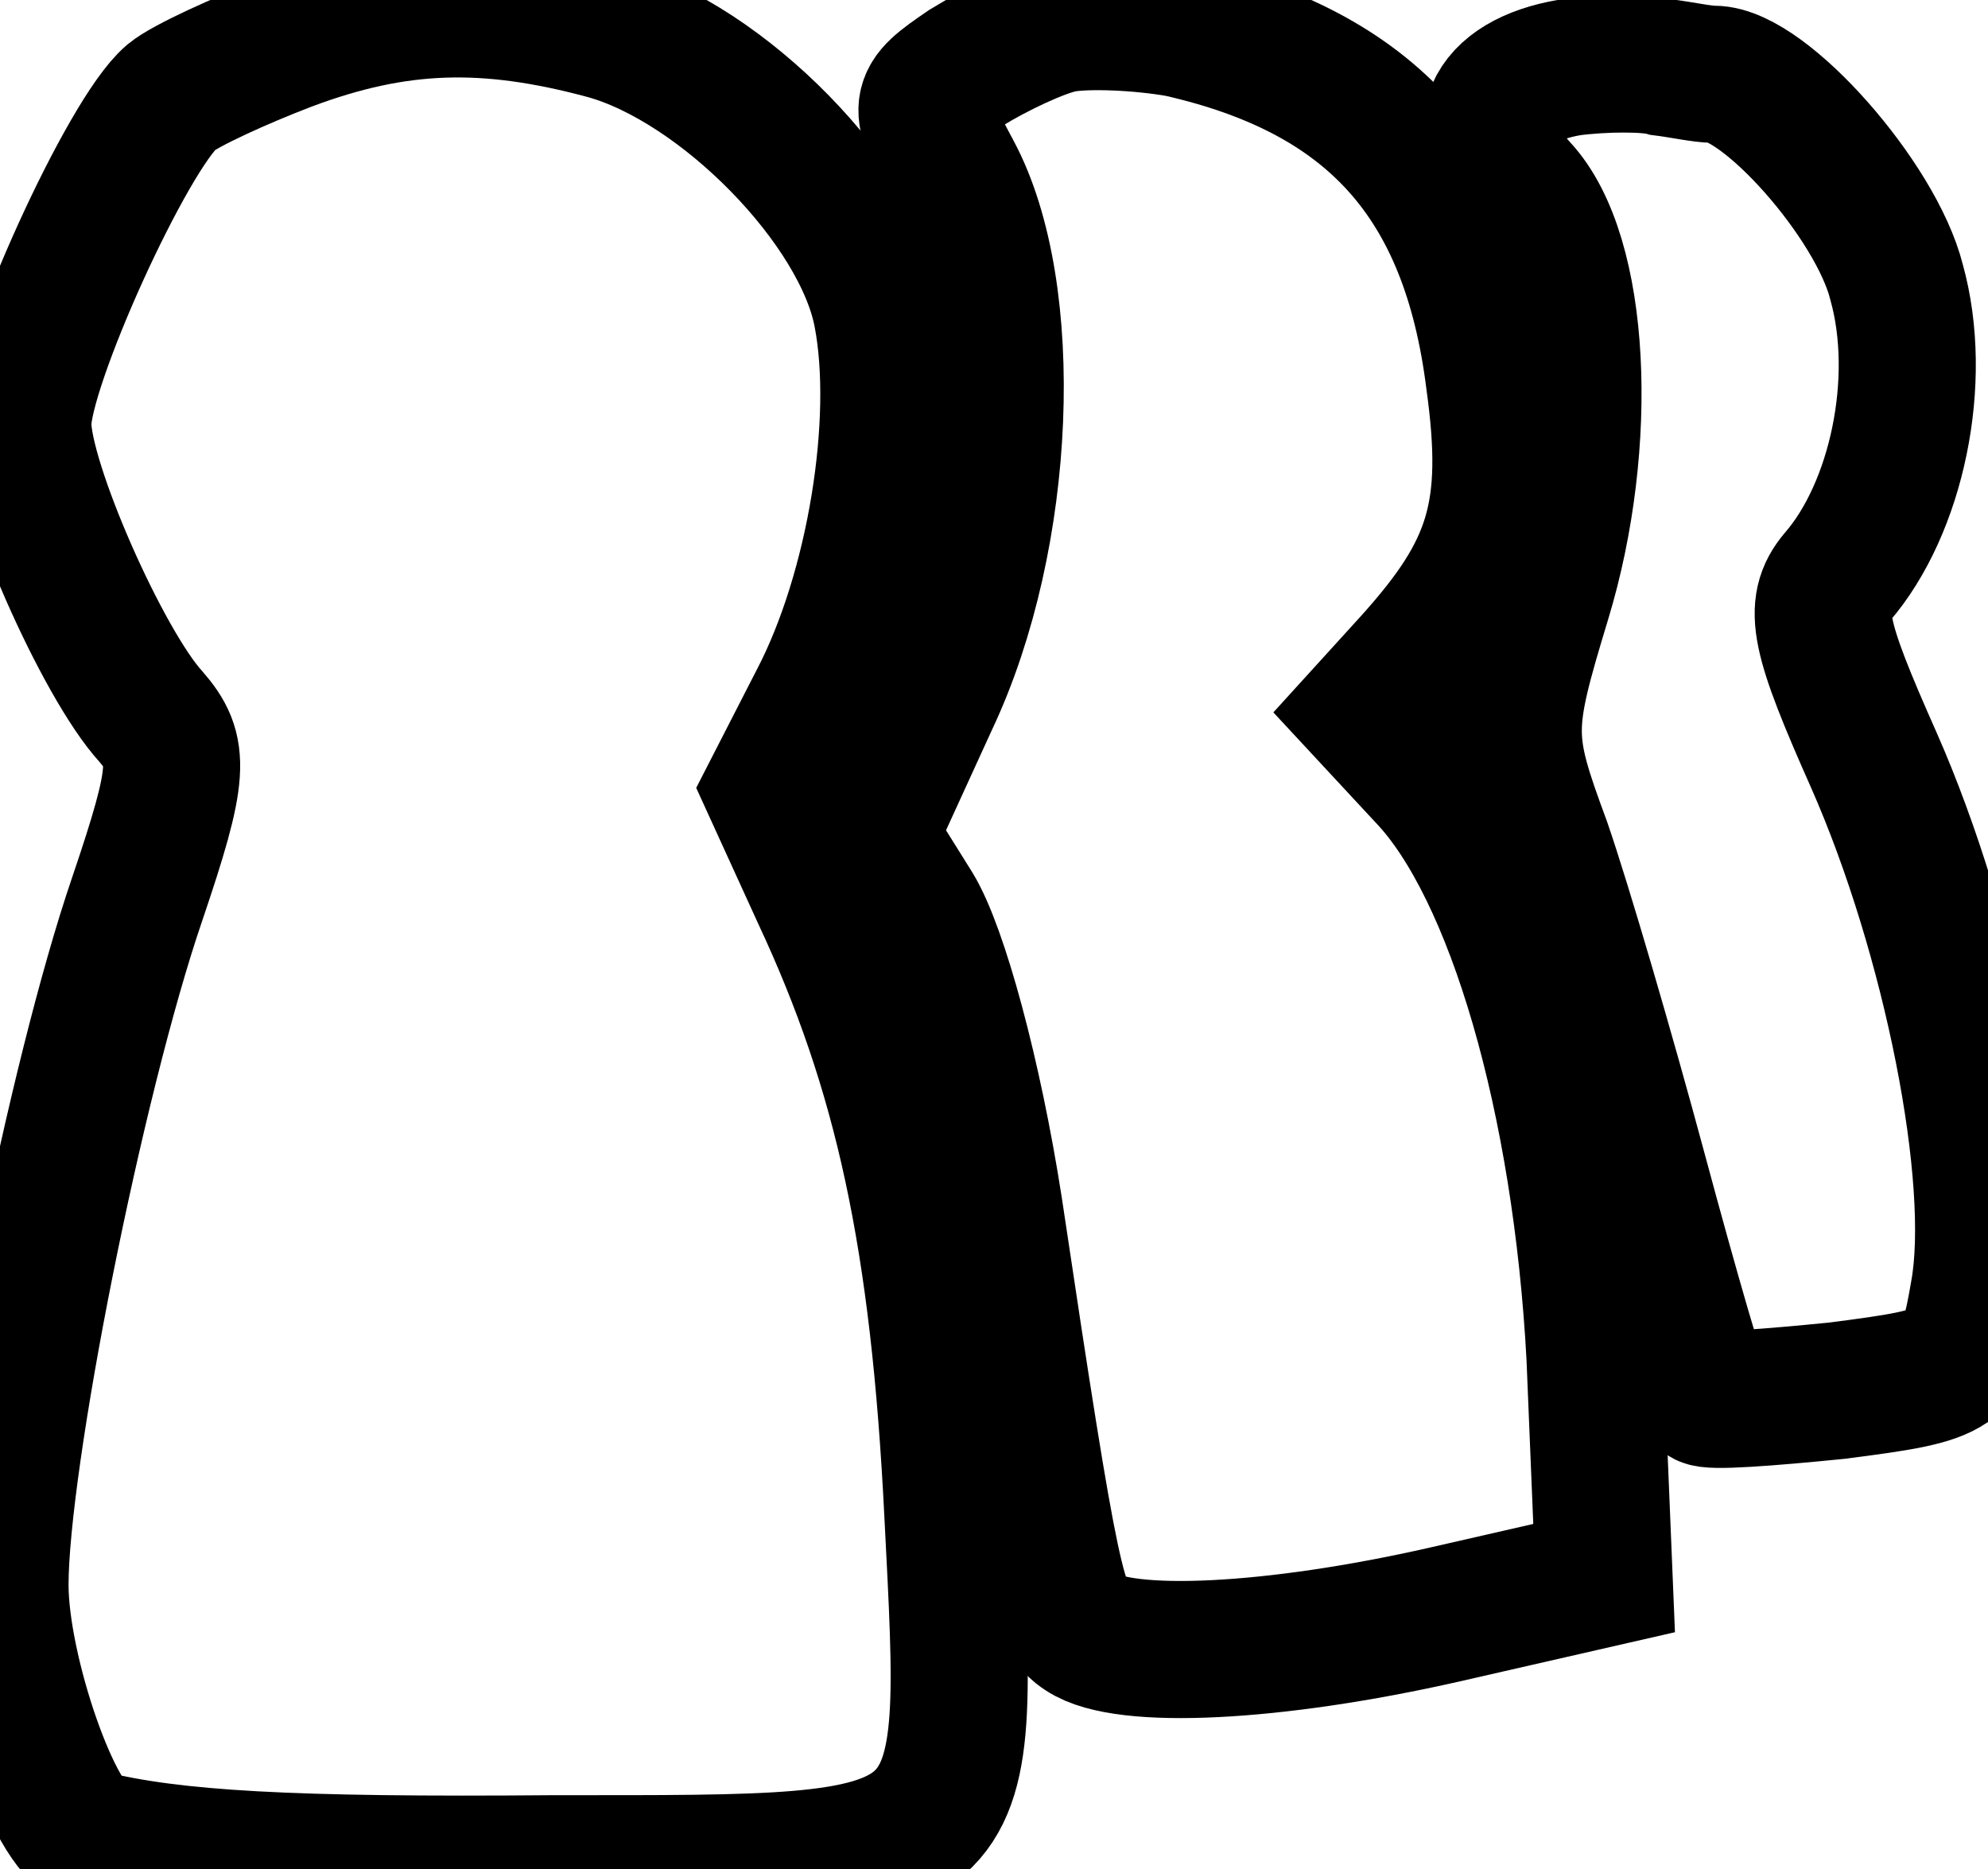
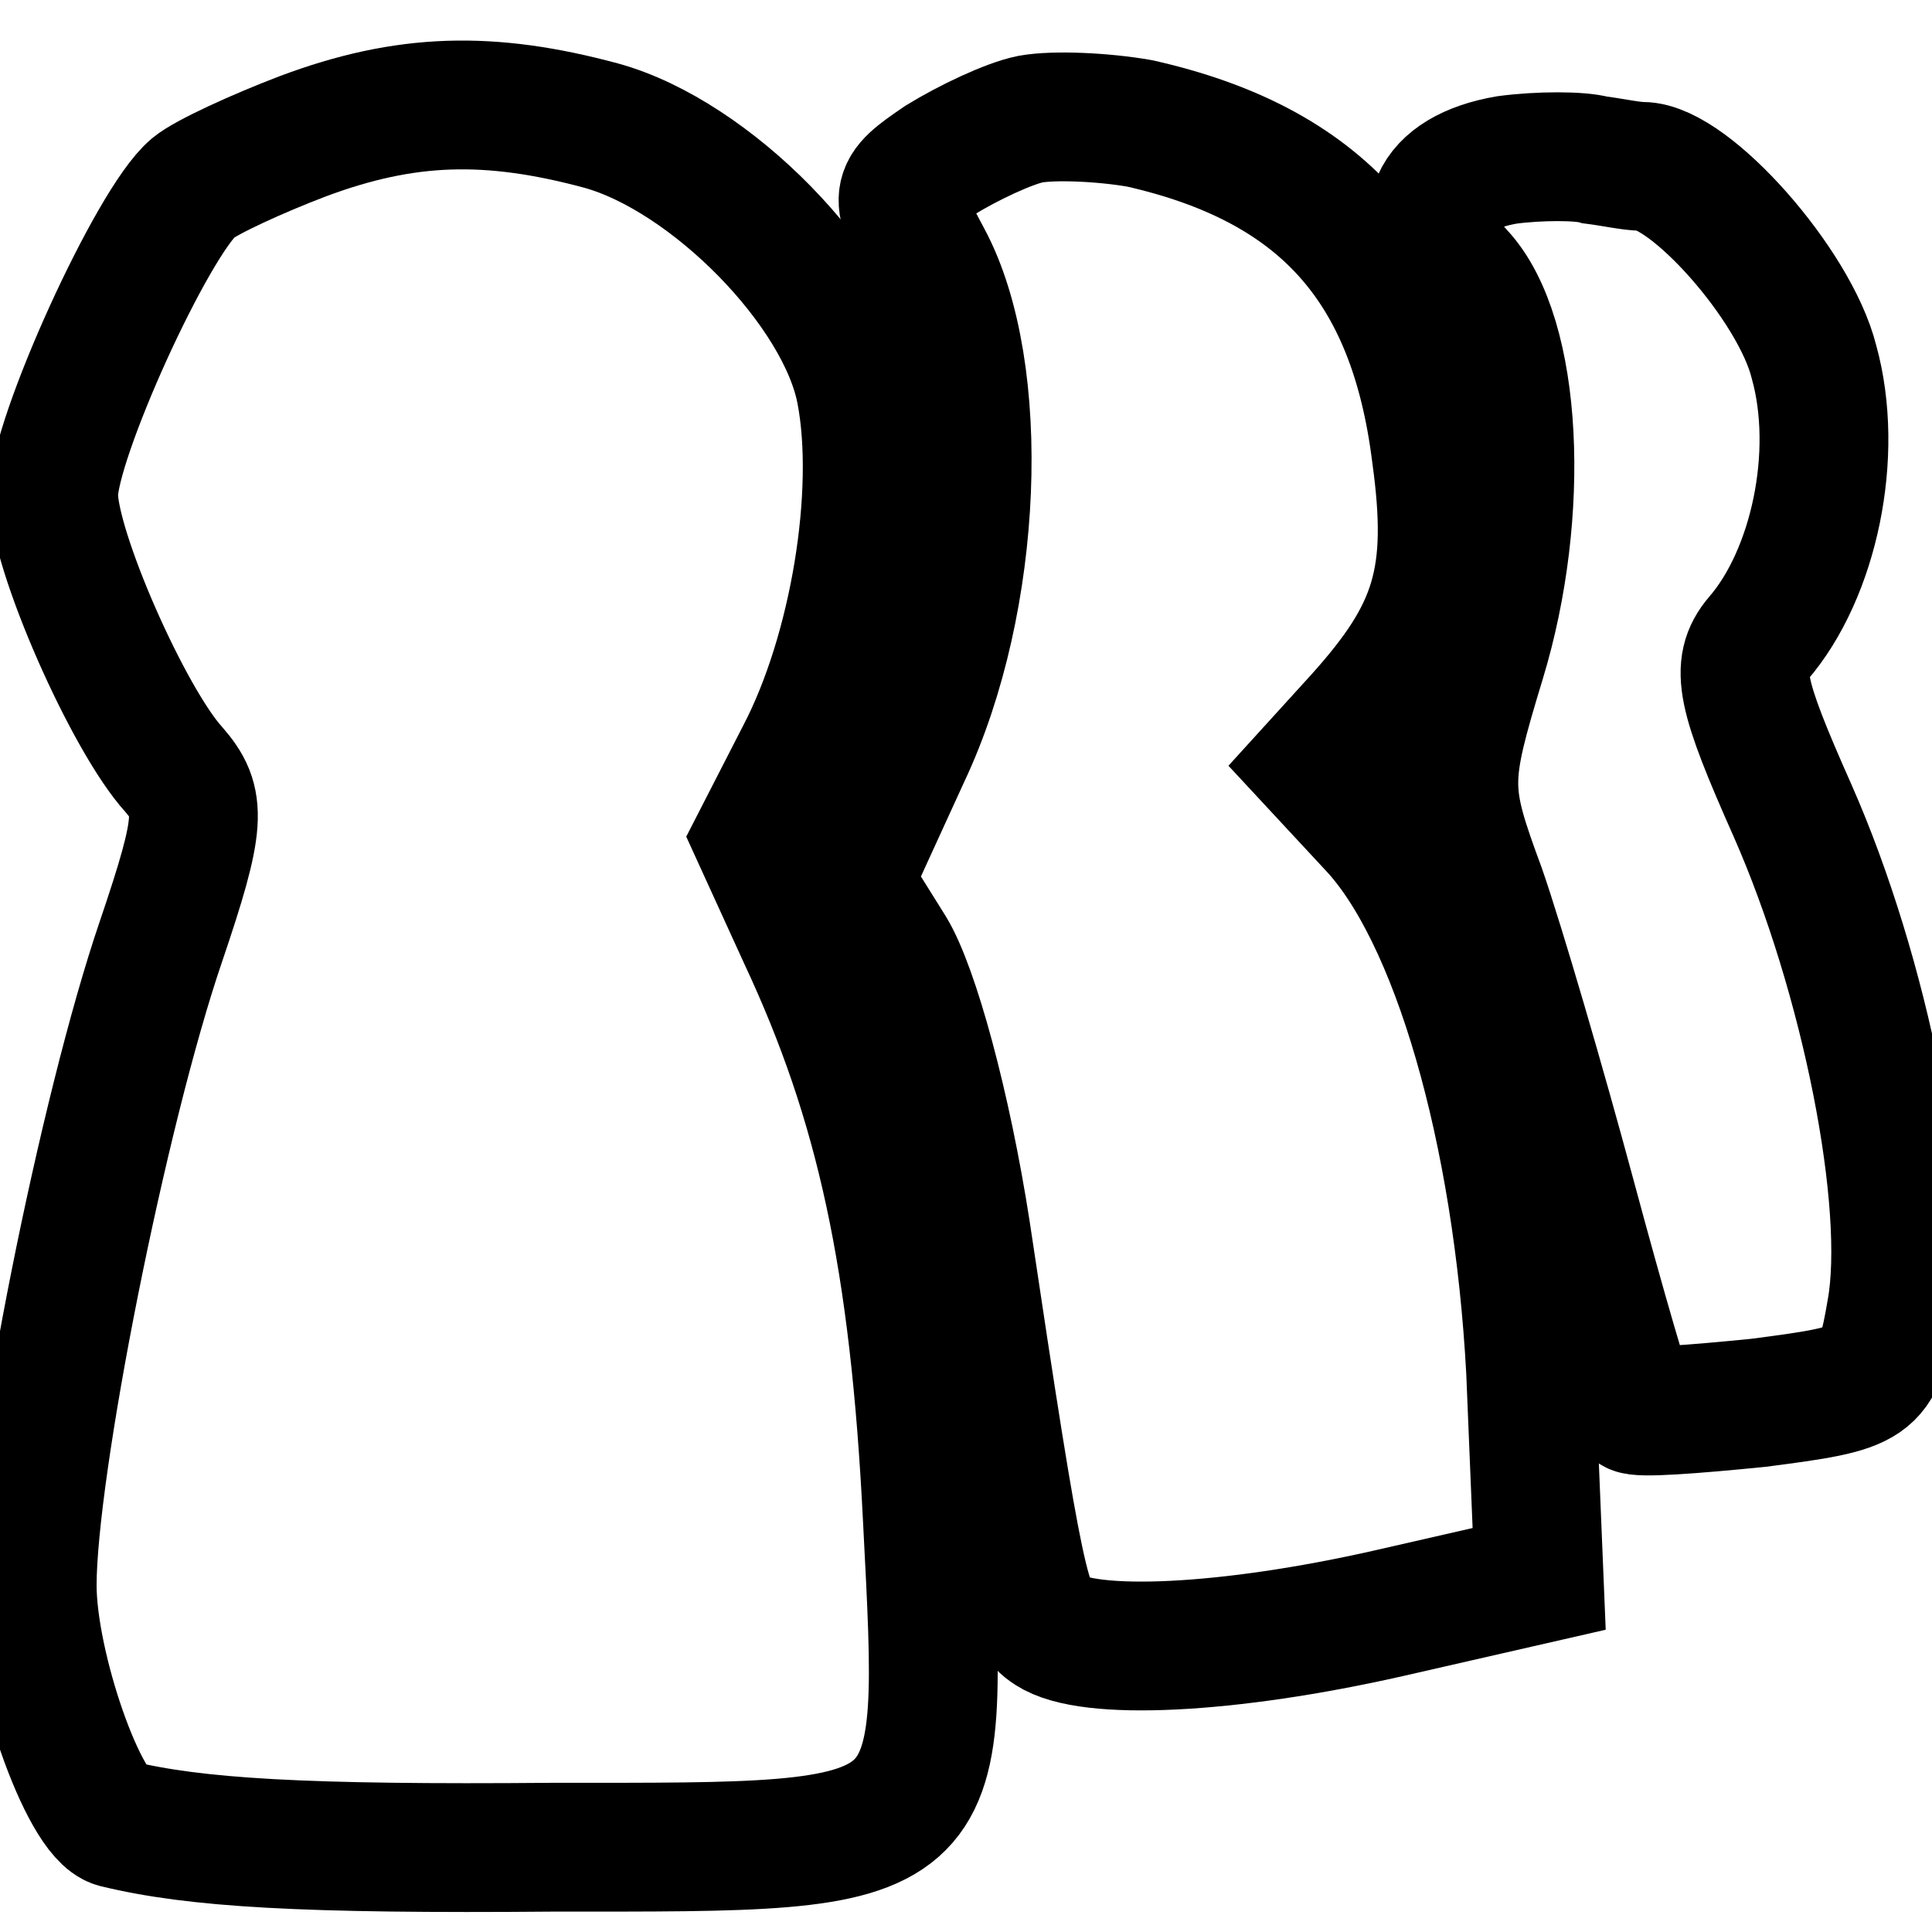
- <svg xmlns="http://www.w3.org/2000/svg" width="116" height="109" viewBox="0 0 116 109">
+ <svg xmlns="http://www.w3.org/2000/svg" width="120" height="120" viewBox="0 0 120 120">
  <g id="g1">
-     <path id="path1" fill="none" stroke="currentColor" stroke-width="8" d="M 16.8 2.467 C 14 3.533 10.8 5 10 5.667 C 7.467 7.8 1.333 21.267 1.333 24.733 C 1.333 28.2 6 38.733 8.8 41.8 C 10.533 43.8 10.533 45 8 52.467 C 4.4 63 0 85.133 0 92.467 C 0 97.533 3.2 106.733 5.2 107.267 C 10.133 108.467 16.8 108.867 32.4 108.733 C 57.067 108.733 56.667 109.133 55.6 88.333 C 54.8 72.2 52.667 62.467 47.867 52.2 L 45.067 46.067 L 47.733 40.867 C 51.067 34.467 52.667 24.6 51.467 18.333 C 50.267 11.933 42.133 3.667 35.333 1.8 C 28.4 -0.067 23.2 0.067 16.8 2.467 Z" />
-     <path id="path2" fill="none" stroke="currentColor" stroke-width="8" d="M 62 1.4 C 60.667 1.667 58.133 2.867 56.4 3.933 C 53.467 5.933 53.467 6.067 55.6 10.067 C 59.333 17 58.8 31.267 54.267 40.867 L 50.667 48.733 L 53.333 53 C 54.8 55.4 56.8 62.733 58 70.467 C 61.333 92.733 61.733 94.333 63.2 95.267 C 65.6 96.867 74.267 96.467 84.267 94.2 L 93.6 92.067 L 93.067 79.133 C 92.267 64.2 88.4 50.733 83.2 45.267 L 79.733 41.533 L 82.4 38.6 C 87.2 33.267 88.267 29.933 87.2 22.2 C 85.733 10.467 80 4.2 68.8 1.667 C 66.533 1.267 63.467 1.133 62 1.4 Z" />
-     <path id="path3" fill="none" stroke="currentColor" stroke-width="8" d="M 91.6 3.933 C 86.933 4.733 85.6 7.667 88.667 11 C 92.267 14.867 92.8 25.8 90 35 C 87.733 42.467 87.733 43.133 90 49.267 C 91.2 52.733 93.733 61.4 95.6 68.333 C 97.467 75.267 99.2 81.267 99.467 81.533 C 99.733 81.8 103.2 81.533 107.2 81.133 C 114.4 80.2 114.667 80.067 115.467 75.4 C 116.667 68.733 113.867 54.6 109.333 44.333 C 106.133 37.133 105.733 35.4 107.2 33.667 C 110.667 29.667 112.267 22.2 110.667 16.467 C 109.467 11.667 102.933 4.333 100 4.333 C 99.333 4.333 98.133 4.067 97.067 3.933 C 96.133 3.667 93.6 3.667 91.6 3.933 Z" />
+     <path id="path1" fill="none" stroke="currentColor" stroke-width="8" d="M 18.8 8.467 C 16 9.533 12.8 11 12 11.667 C 9.467 13.8 3.333 27.267 3.333 30.733 C 3.333 34.2 8 44.733 10.8 47.8 C 12.533 49.8 12.533 51 10 58.467 C 6.4 69 2 91.133 2 98.467 C 2 103.533 5.2 112.733 7.2 113.267 C 12.133 114.467 18.8 114.867 34.4 114.733 C 59.067 114.733 58.667 115.133 57.6 94.333 C 56.8 78.2 54.667 68.467 49.867 58.2 L 47.067 52.067 L 49.733 46.867 C 53.067 40.467 54.667 30.6 53.467 24.333 C 52.267 17.933 44.133 9.667 37.333 7.8 C 30.4 5.933 25.2 6.067 18.8 8.467 Z" />
+     <path id="path2" fill="none" stroke="currentColor" stroke-width="8" d="M 64 7.4 C 62.667 7.667 60.133 8.867 58.4 9.933 C 55.467 11.933 55.467 12.067 57.6 16.067 C 61.333 23 60.8 37.267 56.267 46.867 L 52.667 54.733 L 55.333 59 C 56.8 61.4 58.8 68.733 60 76.467 C 63.333 98.733 63.733 100.333 65.2 101.267 C 67.6 102.867 76.267 102.467 86.267 100.2 L 95.6 98.067 L 95.067 85.133 C 94.267 70.2 90.4 56.733 85.2 51.267 L 81.733 47.533 L 84.4 44.6 C 89.2 39.267 90.267 35.933 89.2 28.2 C 87.733 16.467 82 10.2 70.8 7.667 C 68.533 7.267 65.467 7.133 64 7.4 Z" />
+     <path id="path3" fill="none" stroke="currentColor" stroke-width="8" d="M 93.6 9.933 C 88.933 10.733 87.6 13.667 90.667 17 C 94.267 20.867 94.8 31.8 92 41 C 89.733 48.467 89.733 49.133 92 55.267 C 93.2 58.733 95.733 67.4 97.6 74.333 C 99.467 81.267 101.2 87.267 101.467 87.533 C 101.733 87.8 105.2 87.533 109.2 87.133 C 116.4 86.2 116.667 86.067 117.467 81.4 C 118.667 74.733 115.867 60.6 111.333 50.333 C 108.133 43.133 107.733 41.4 109.2 39.667 C 112.667 35.667 114.267 28.2 112.667 22.467 C 111.467 17.667 104.933 10.333 102 10.333 C 101.333 10.333 100.133 10.067 99.067 9.933 C 98.133 9.667 95.6 9.667 93.6 9.933 Z" />
  </g>
</svg>
